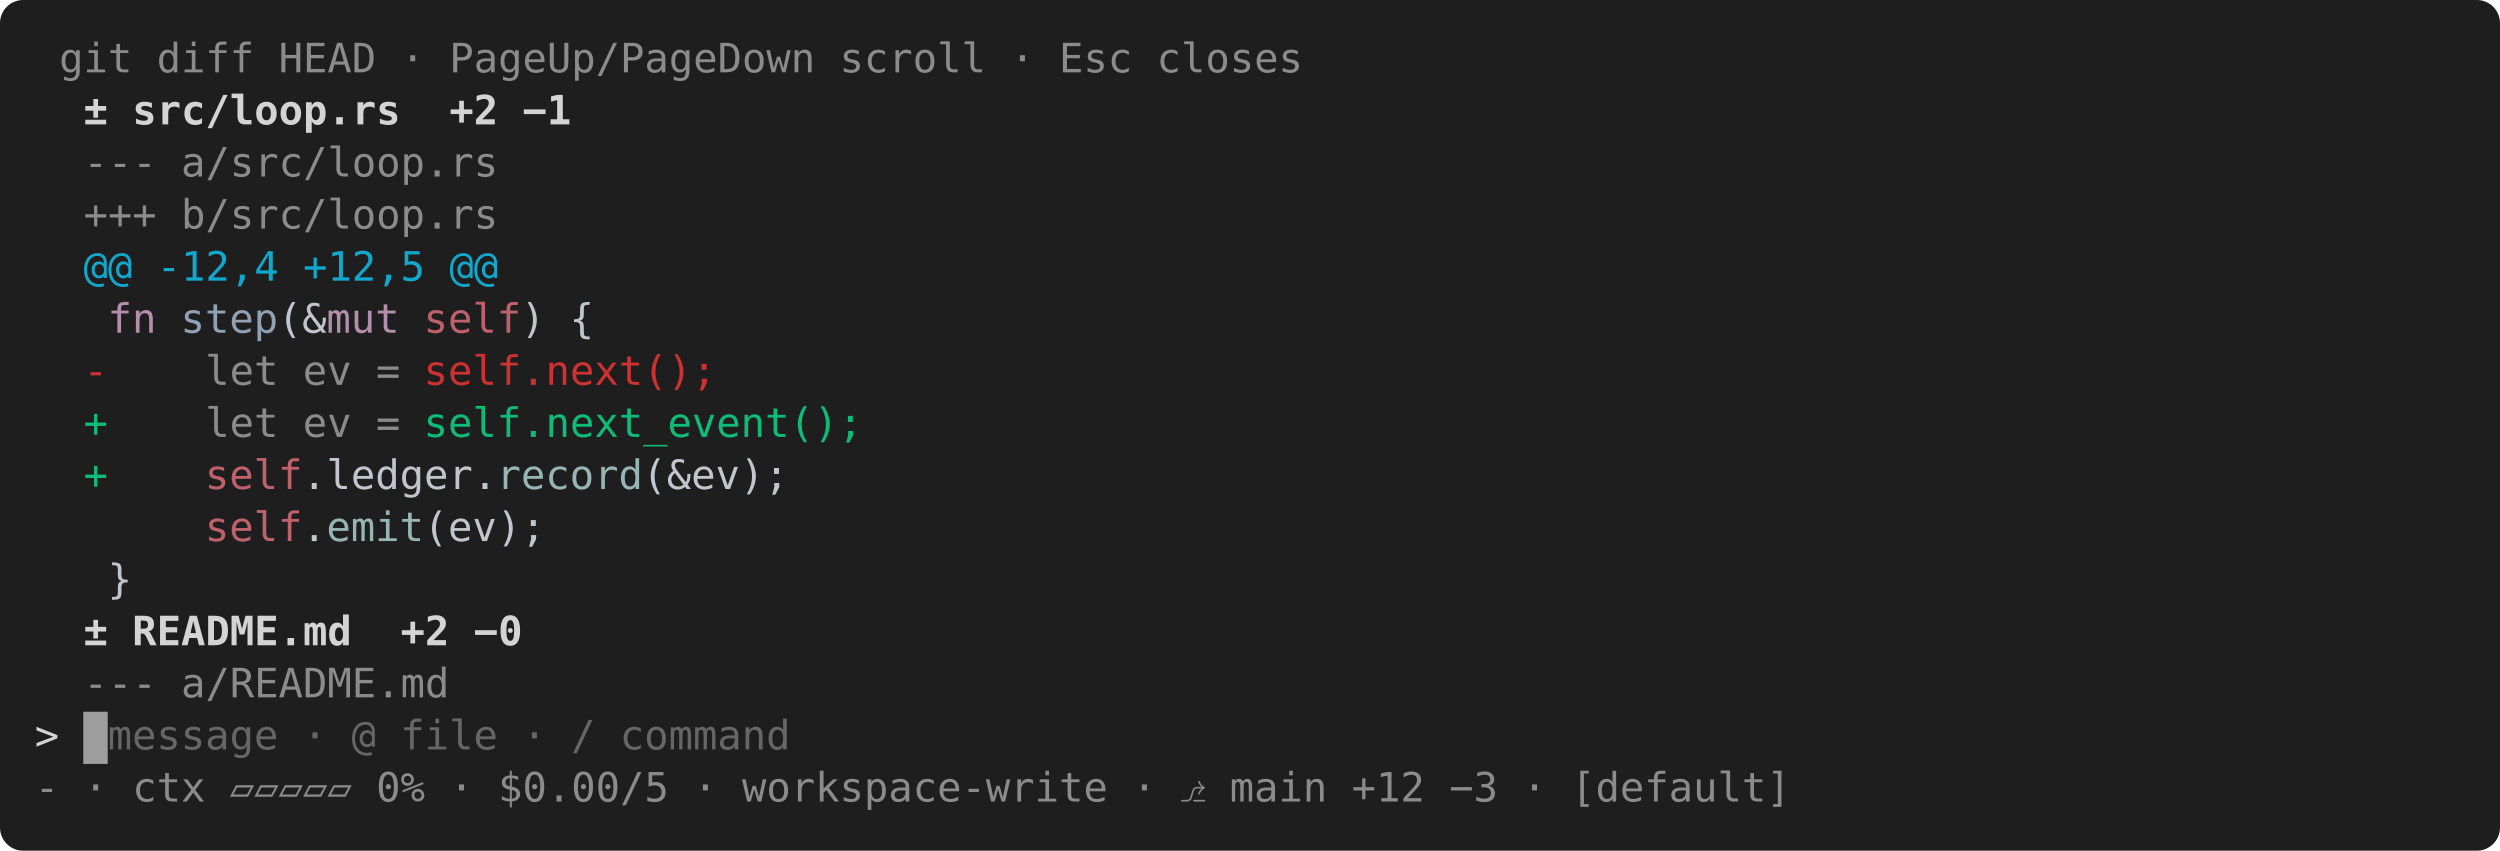
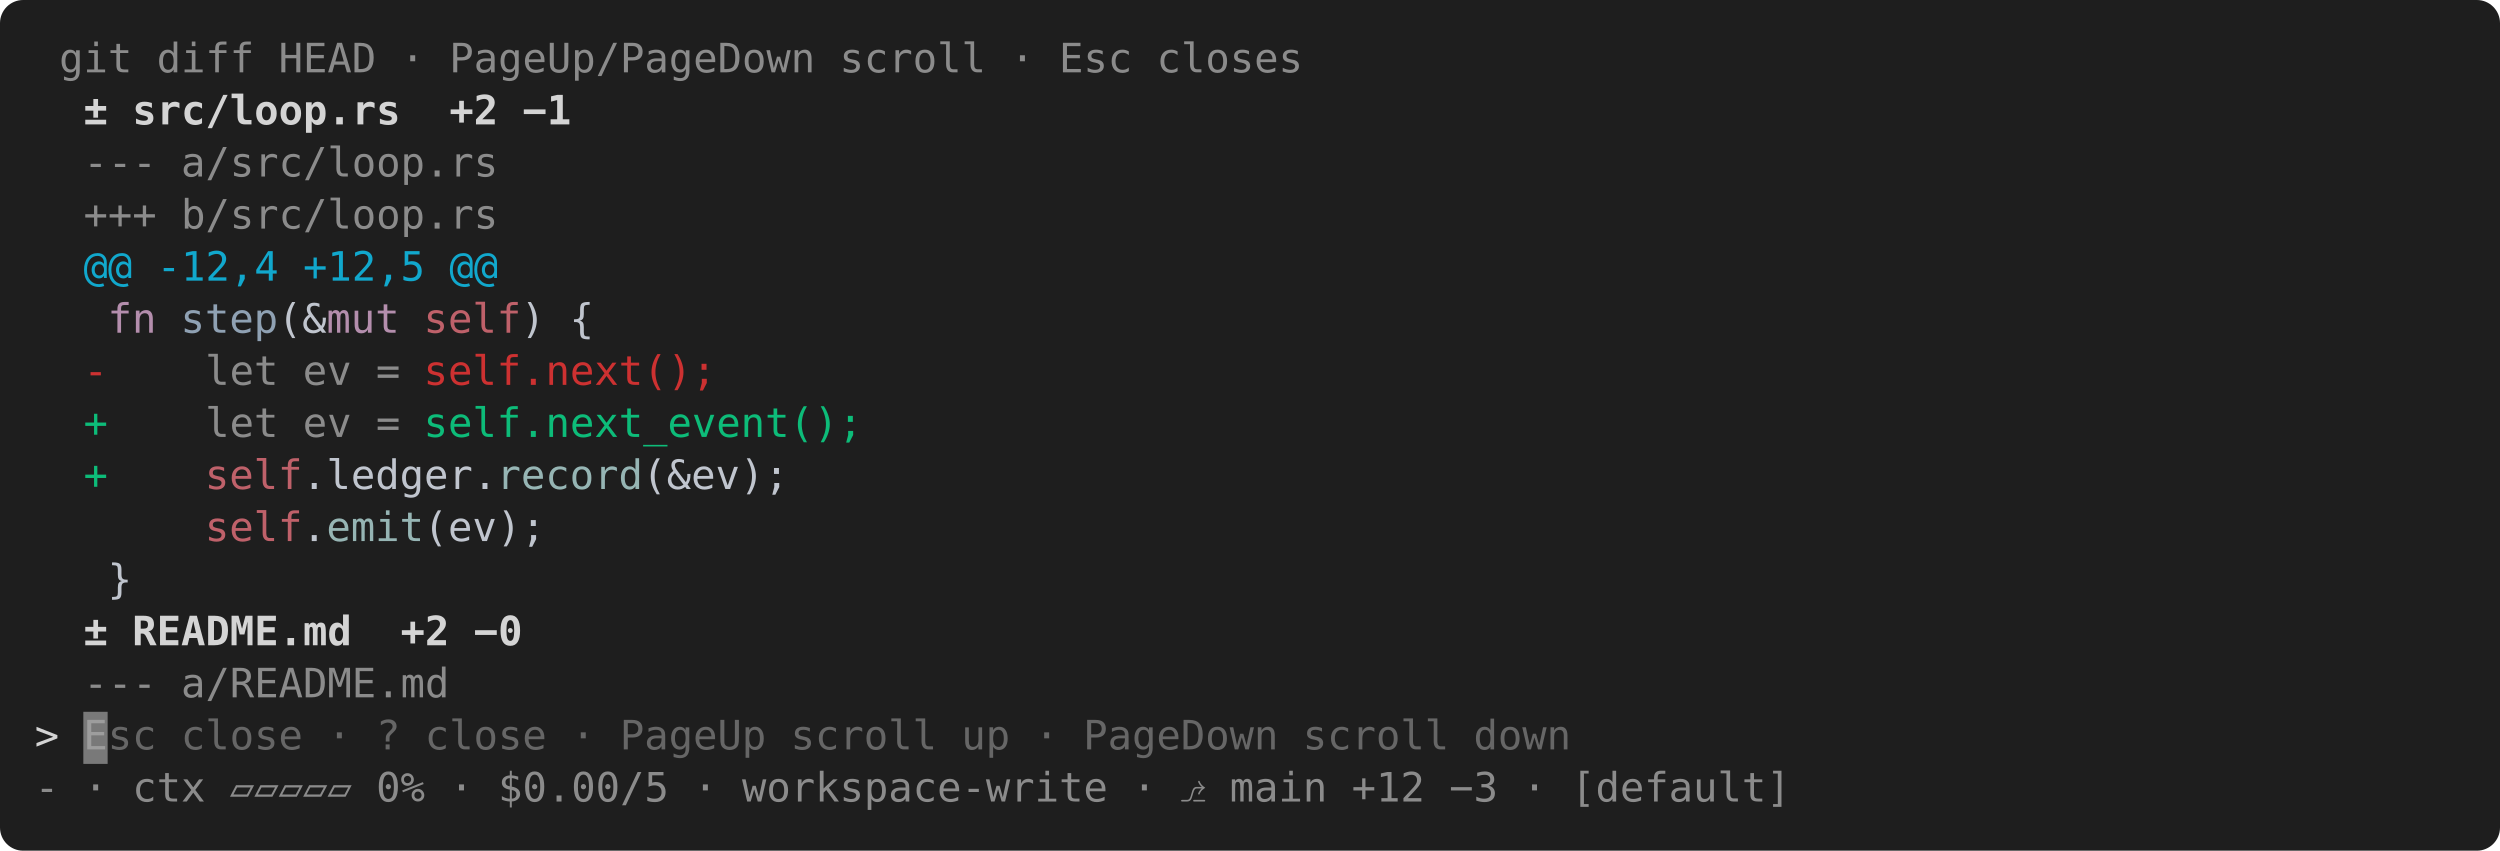
<svg xmlns="http://www.w3.org/2000/svg" width="864" height="294" viewBox="0 0 864 294" font-family="SF Mono, Menlo, DejaVu Sans Mono, Consolas, monospace" font-size="14">
  <rect width="100%" height="100%" rx="8" fill="#1e1e1e" />
  <text x="12.0" y="25.0" textLength="436.8" lengthAdjust="spacingAndGlyphs" xml:space="preserve" fill="#d4d4d4" fill-opacity="0.6"> git diff HEAD · PageUp/PageDown scroll · Esc closes</text>
  <text x="12.0" y="43.0" textLength="184.8" lengthAdjust="spacingAndGlyphs" xml:space="preserve" fill="#d4d4d4" font-weight="bold">  ± src/loop.rs  +2 −1</text>
  <text x="12.0" y="61.0" textLength="159.6" lengthAdjust="spacingAndGlyphs" xml:space="preserve" fill="#d4d4d4" fill-opacity="0.6">  --- a/src/loop.rs</text>
  <text x="12.0" y="79.0" textLength="159.6" lengthAdjust="spacingAndGlyphs" xml:space="preserve" fill="#d4d4d4" fill-opacity="0.6">  +++ b/src/loop.rs</text>
  <text x="12.0" y="97.0" textLength="159.6" lengthAdjust="spacingAndGlyphs" xml:space="preserve" fill="#11a8cd">  @@ -12,4 +12,5 @@</text>
  <text x="37.2" y="115.0" textLength="16.8" lengthAdjust="spacingAndGlyphs" xml:space="preserve" fill="#b48ead">fn</text>
  <text x="62.4" y="115.0" textLength="33.6" lengthAdjust="spacingAndGlyphs" xml:space="preserve" fill="#8fa1b3">step</text>
  <text x="96.0" y="115.0" textLength="16.8" lengthAdjust="spacingAndGlyphs" xml:space="preserve" fill="#c0c5ce">(&amp;</text>
  <text x="112.8" y="115.0" textLength="25.2" lengthAdjust="spacingAndGlyphs" xml:space="preserve" fill="#b48ead">mut</text>
  <text x="146.4" y="115.0" textLength="33.6" lengthAdjust="spacingAndGlyphs" xml:space="preserve" fill="#bf616a">self</text>
  <text x="180.0" y="115.0" textLength="25.2" lengthAdjust="spacingAndGlyphs" xml:space="preserve" fill="#c0c5ce">) {</text>
  <text x="12.0" y="133.0" textLength="25.2" lengthAdjust="spacingAndGlyphs" xml:space="preserve" fill="#cd3131">  -</text>
  <text x="37.2" y="133.0" textLength="109.2" lengthAdjust="spacingAndGlyphs" xml:space="preserve" fill="#d4d4d4" fill-opacity="0.6">    let ev = </text>
  <text x="146.4" y="133.0" textLength="100.8" lengthAdjust="spacingAndGlyphs" xml:space="preserve" fill="#cd3131">self.next();</text>
  <text x="12.0" y="151.0" textLength="25.2" lengthAdjust="spacingAndGlyphs" xml:space="preserve" fill="#0dbc79">  +</text>
  <text x="37.2" y="151.0" textLength="109.2" lengthAdjust="spacingAndGlyphs" xml:space="preserve" fill="#d4d4d4" fill-opacity="0.6">    let ev = </text>
  <text x="146.4" y="151.0" textLength="151.2" lengthAdjust="spacingAndGlyphs" xml:space="preserve" fill="#0dbc79">self.next_event();</text>
  <text x="12.0" y="169.0" textLength="25.2" lengthAdjust="spacingAndGlyphs" xml:space="preserve" fill="#0dbc79">  +</text>
  <text x="70.8" y="169.0" textLength="33.6" lengthAdjust="spacingAndGlyphs" xml:space="preserve" fill="#bf616a">self</text>
  <text x="104.4" y="169.0" textLength="67.2" lengthAdjust="spacingAndGlyphs" xml:space="preserve" fill="#c0c5ce">.ledger.</text>
  <text x="171.6" y="169.0" textLength="50.4" lengthAdjust="spacingAndGlyphs" xml:space="preserve" fill="#96b5b4">record</text>
  <text x="222.0" y="169.0" textLength="50.4" lengthAdjust="spacingAndGlyphs" xml:space="preserve" fill="#c0c5ce">(&amp;ev);</text>
  <text x="70.8" y="187.0" textLength="33.6" lengthAdjust="spacingAndGlyphs" xml:space="preserve" fill="#bf616a">self</text>
  <text x="104.4" y="187.0" textLength="8.4" lengthAdjust="spacingAndGlyphs" xml:space="preserve" fill="#c0c5ce">.</text>
  <text x="112.8" y="187.0" textLength="33.6" lengthAdjust="spacingAndGlyphs" xml:space="preserve" fill="#96b5b4">emit</text>
  <text x="146.4" y="187.0" textLength="42.0" lengthAdjust="spacingAndGlyphs" xml:space="preserve" fill="#c0c5ce">(ev);</text>
  <text x="37.2" y="205.0" textLength="8.4" lengthAdjust="spacingAndGlyphs" xml:space="preserve" fill="#c0c5ce">}</text>
  <text x="12.0" y="223.0" textLength="168.0" lengthAdjust="spacingAndGlyphs" xml:space="preserve" fill="#d4d4d4" font-weight="bold">  ± README.md  +2 −0</text>
  <text x="12.0" y="241.0" textLength="142.8" lengthAdjust="spacingAndGlyphs" xml:space="preserve" fill="#d4d4d4" fill-opacity="0.6">  --- a/README.md</text>
  <text x="12.0" y="259.0" textLength="16.8" lengthAdjust="spacingAndGlyphs" xml:space="preserve" fill="#d4d4d4">&gt; </text>
-   <rect x="28.8" y="246.0" width="8.4" height="18" fill="#666666" />
-   <text x="37.2" y="259.0" textLength="235.2" lengthAdjust="spacingAndGlyphs" xml:space="preserve" fill="#666666">message · @ file · / command</text>
+   <text x="28.8" y="259.0" textLength="823.2" lengthAdjust="spacingAndGlyphs" xml:space="preserve" fill="#666666">Esc close · ? close · PageUp scroll up · PageDown scroll down                                     </text>
  <text x="12.0" y="277.0" textLength="840.0" lengthAdjust="spacingAndGlyphs" xml:space="preserve" fill="#d4d4d4" fill-opacity="0.6">- · ctx ▱▱▱▱▱ 0% · $0.00/5 · workspace-write · ⎇ main +12 −3 · [default]                            </text>
  <rect x="28.8" y="246.0" width="8.4" height="18" fill="#d4d4d4" fill-opacity="0.5" />
</svg>
